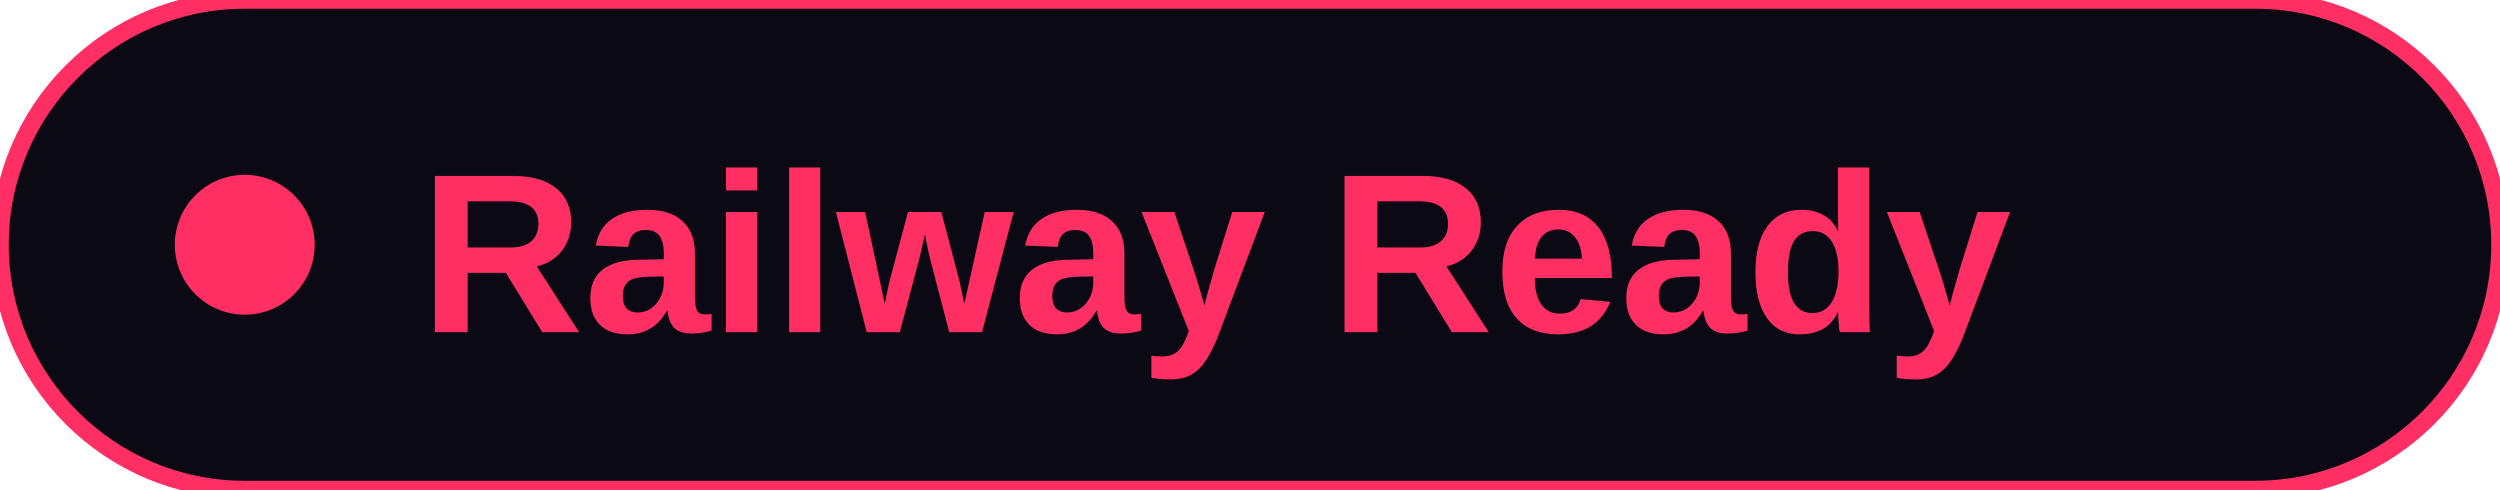
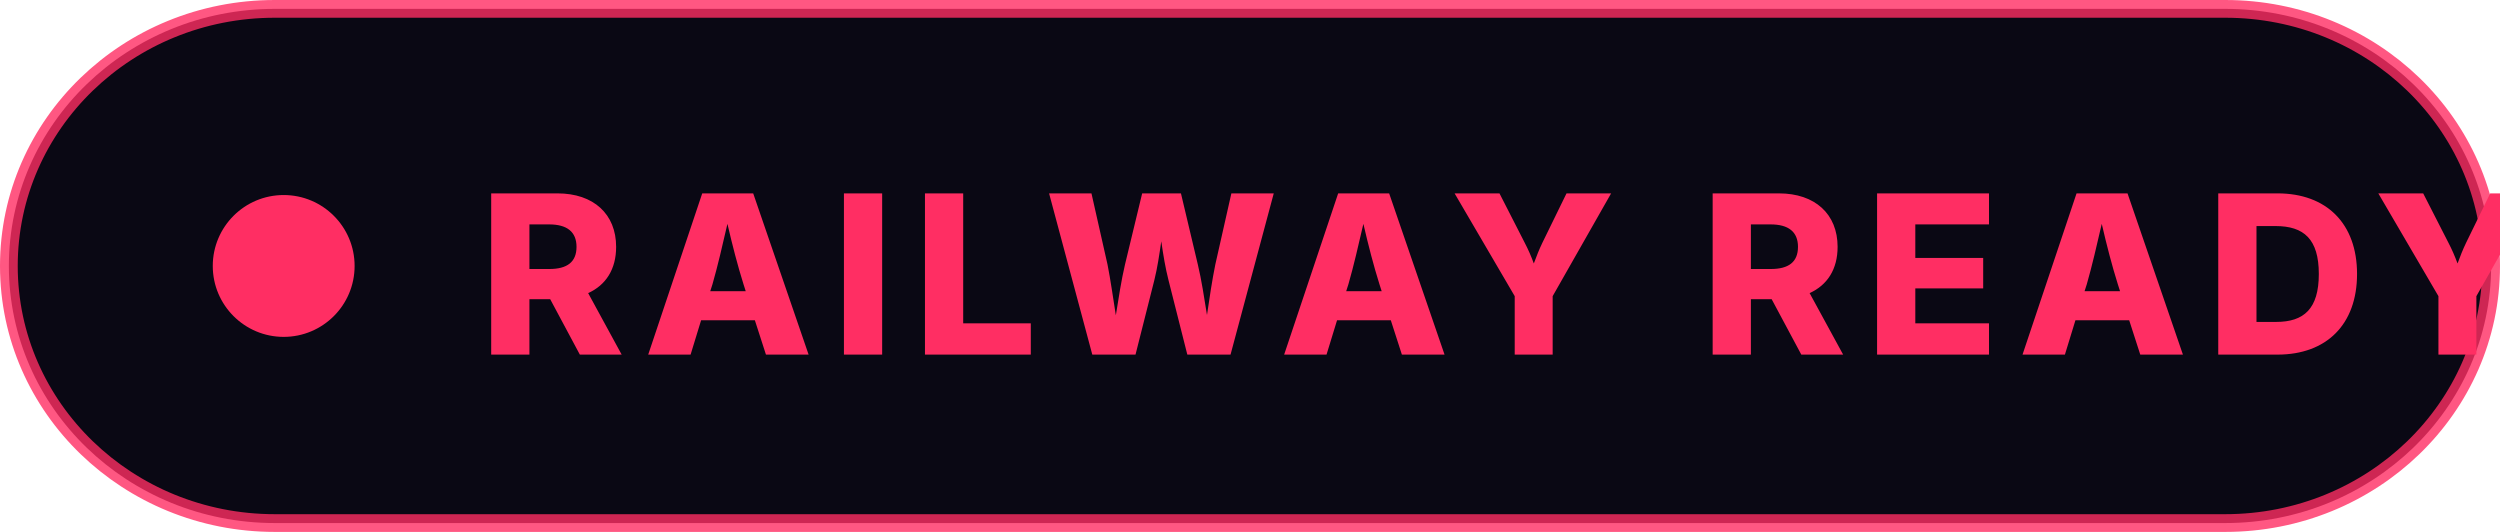
- <svg xmlns="http://www.w3.org/2000/svg" width="143" height="28" viewBox="0 0 143 28">
-   <rect width="143" height="28" rx="14" fill="#0b0914" stroke="#ff2e63" />
-   <circle cx="14" cy="14" r="4" fill="#ff2e63">
+ <svg xmlns="http://www.w3.org/2000/svg" width="141" height="30" viewBox="0 0 141 30">
+   <rect x=".5" y=".5" width="140" height="29" rx="15" fill="#0a0814" stroke="#ff2e63" stroke-opacity=".8" />
+   <circle cx="16" cy="15" r="4" fill="#ff2e63">
    <animate attributeName="opacity" values="1;.3;1" dur="2s" repeatCount="indefinite" />
  </circle>
-   <text x="24" y="19" style="font-family:Segoe UI,Arial;font-size:13px;font-weight:700" fill="#ff2e63">Railway Ready</text>
+   <text x="27" y="20" font-family="'Segoe UI','Inter','Helvetica Neue',Arial,sans-serif" font-size="12.5" font-weight="800" letter-spacing="1" fill="#ff2e63">RAILWAY READY</text>
</svg>
